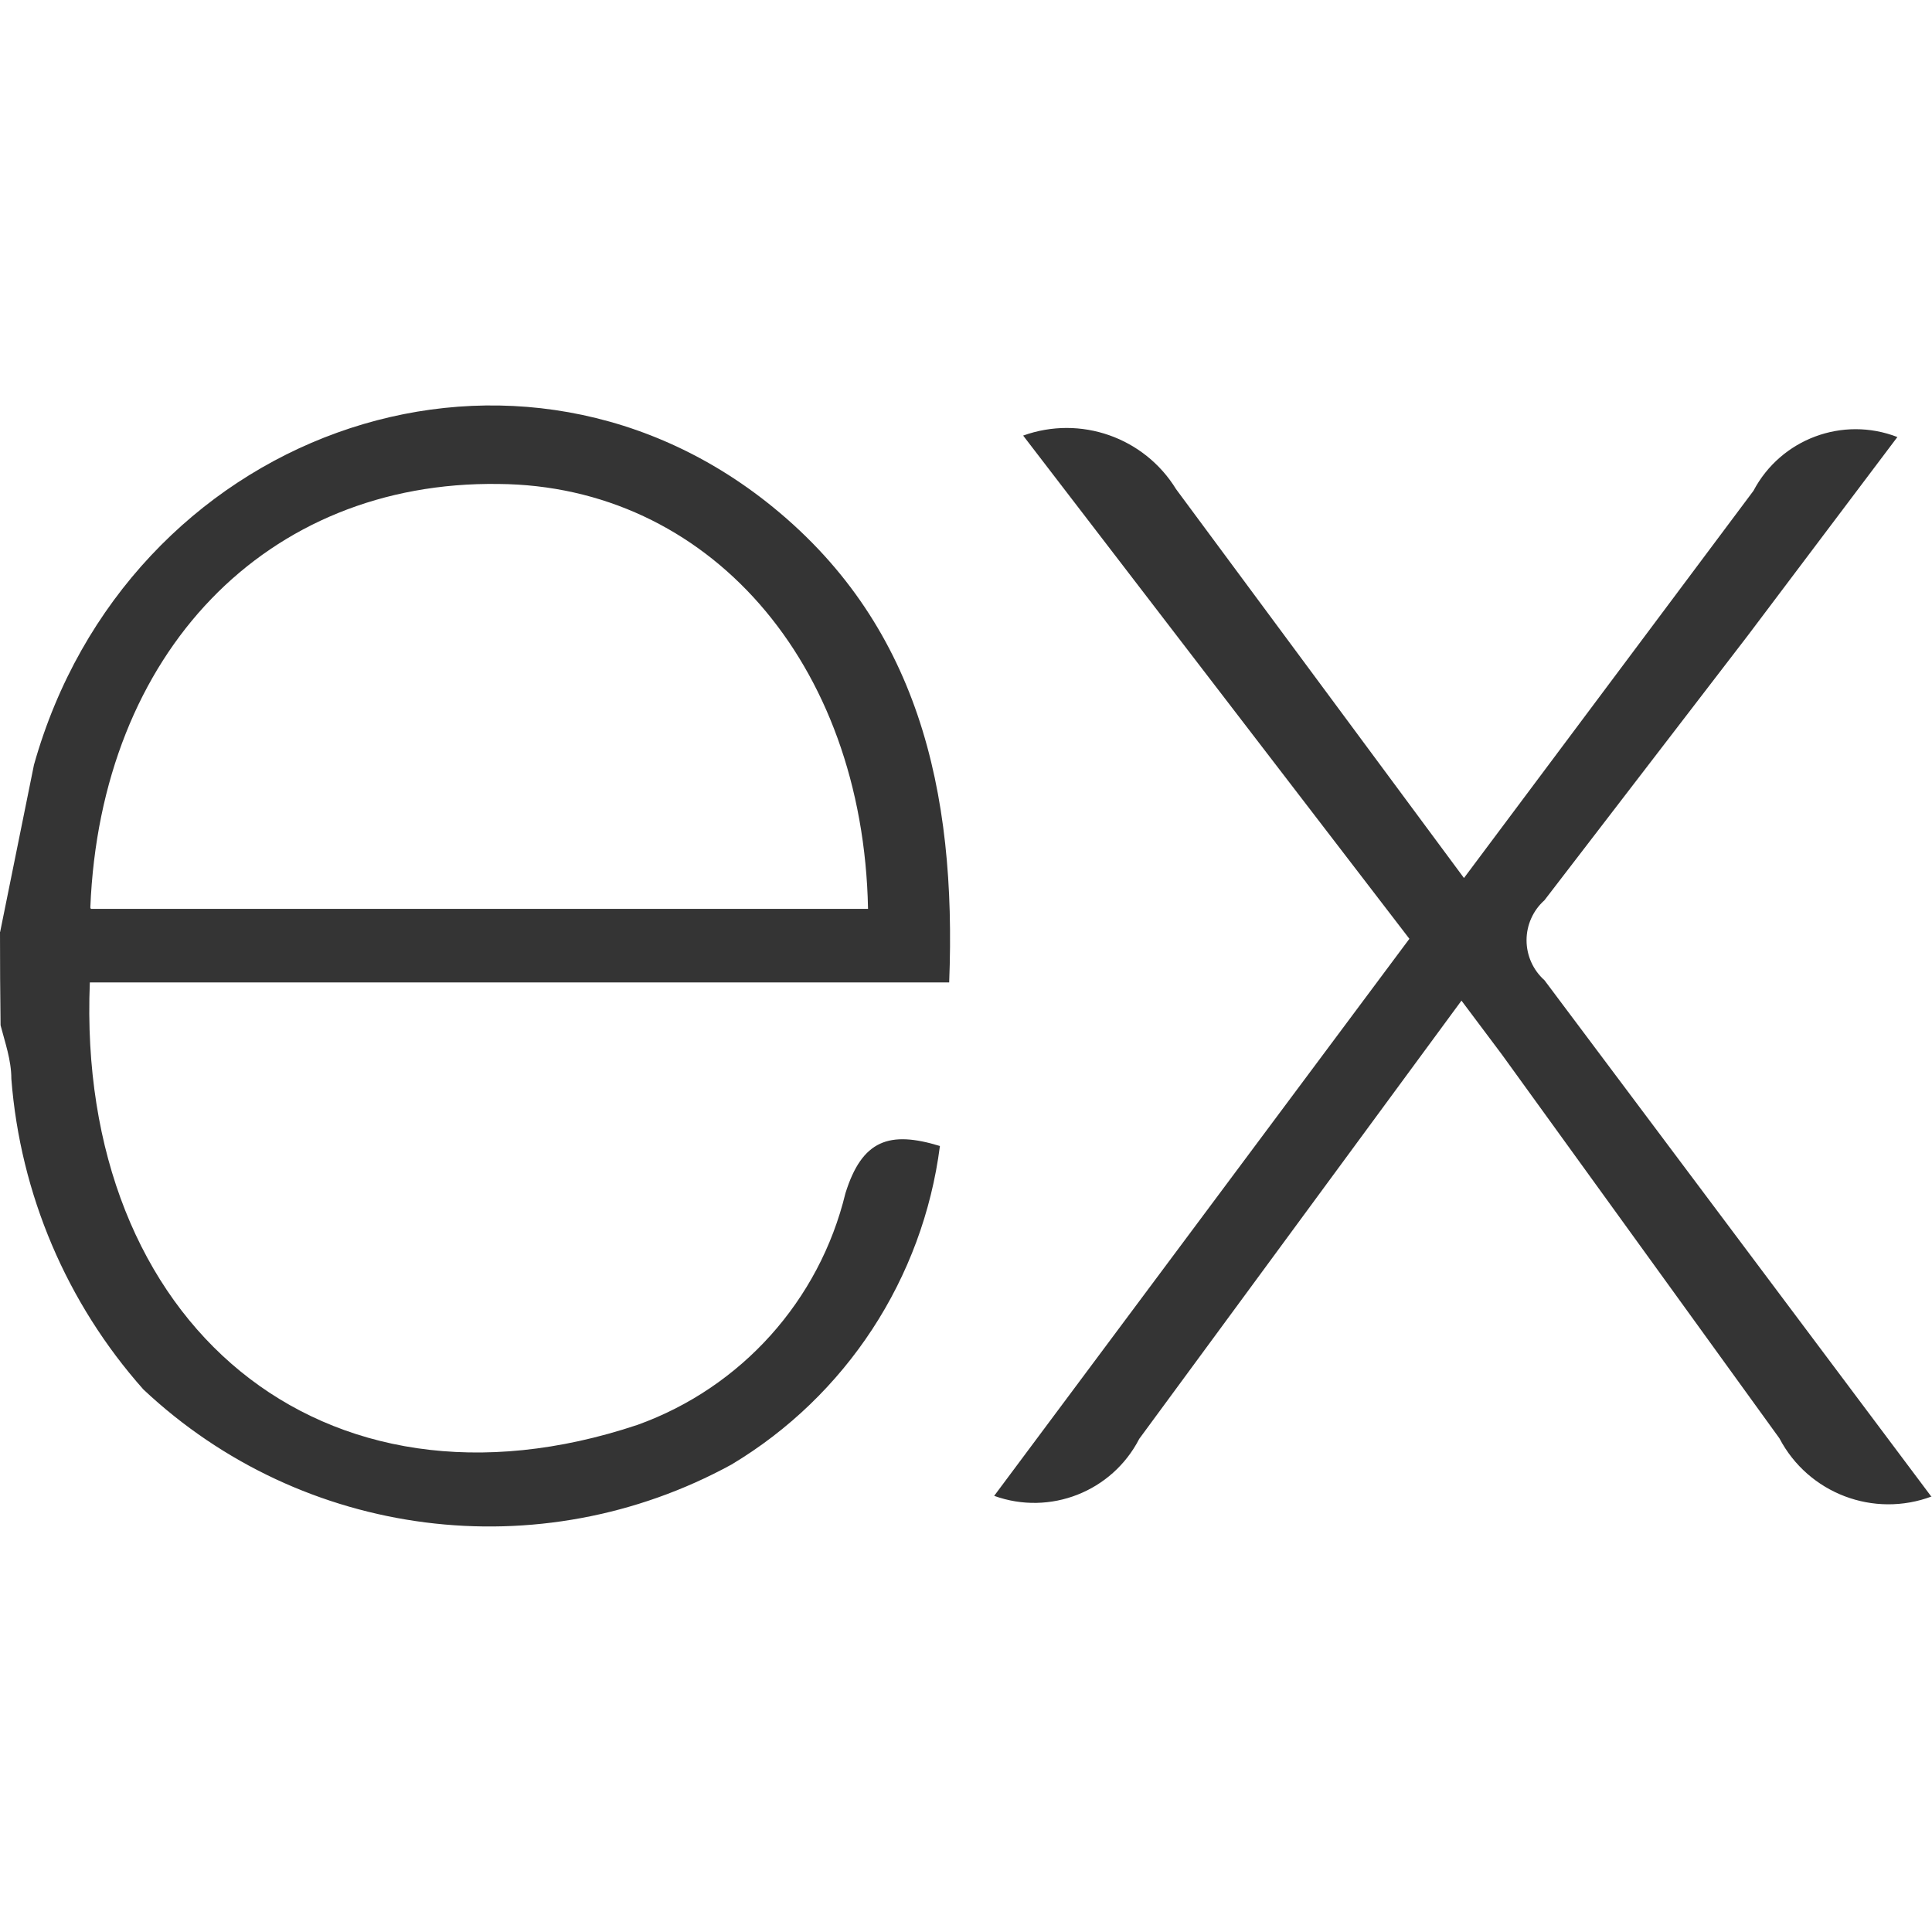
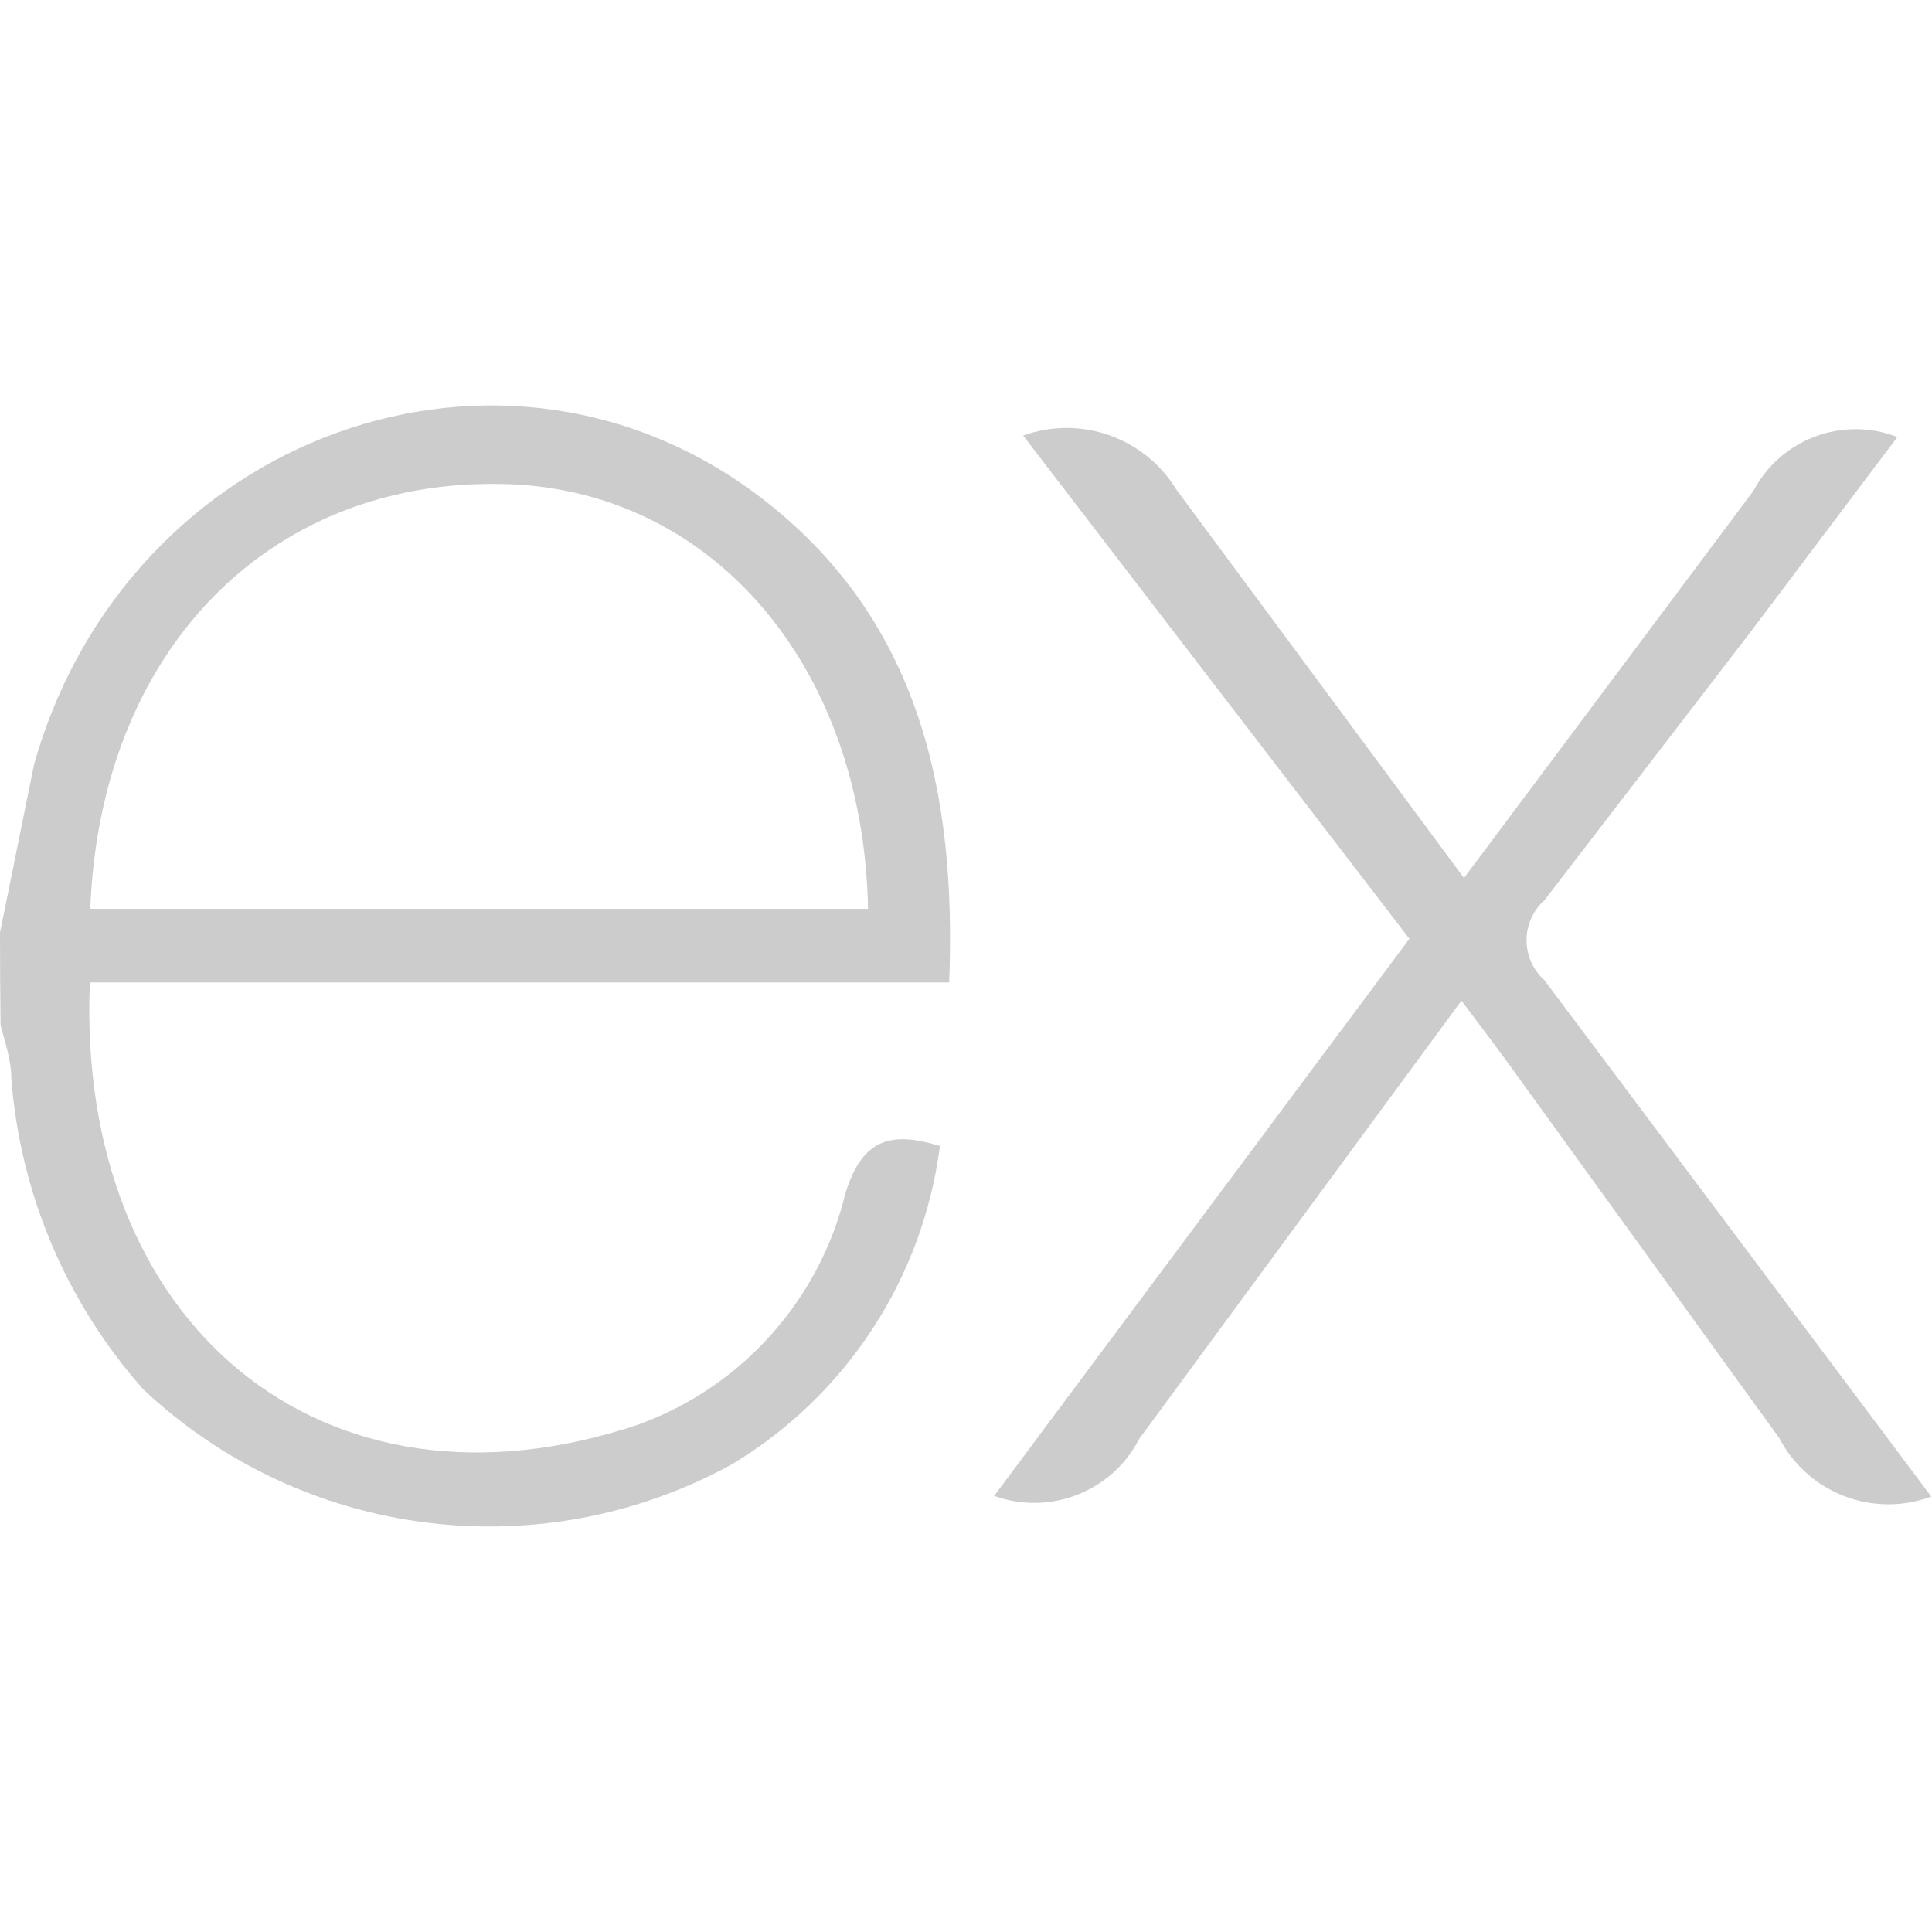
- <svg xmlns="http://www.w3.org/2000/svg" fill="#343434" width="800px" height="800px" viewBox="0 0 24 24" role="img">
+ <svg xmlns="http://www.w3.org/2000/svg" fill="#ccc" width="800px" height="800px" viewBox="0 0 24 24" role="img">
  <path d="M24 18.588a1.529 1.529 0 0 1-1.895-.72l-3.45-4.771-.5-.667-4.003 5.444a1.466 1.466 0 0 1-1.802.708l5.158-6.92-4.798-6.251a1.595 1.595 0 0 1 1.9.666l3.576 4.83 3.596-4.81a1.435 1.435 0 0 1 1.788-.668L21.708 7.9l-2.522 3.283a.666.666 0 0 0 0 .994l4.804 6.412zM.002 11.576l.42-2.075c1.154-4.103 5.858-5.81 9.094-3.27 1.895 1.489 2.368 3.597 2.275 5.973H1.116C.943 16.447 4.005 19.009 7.92 17.7a4.078 4.078 0 0 0 2.582-2.876c.207-.666.548-.78 1.174-.588a5.417 5.417 0 0 1-2.589 3.957 6.272 6.272 0 0 1-7.306-.933 6.575 6.575 0 0 1-1.64-3.858c0-.235-.08-.455-.134-.666A88.33 88.33 0 0 1 0 11.577zm1.127-.286h9.654c-.06-3.076-2.001-5.258-4.59-5.278-2.882-.04-4.944 2.094-5.071 5.264z" />
</svg>
